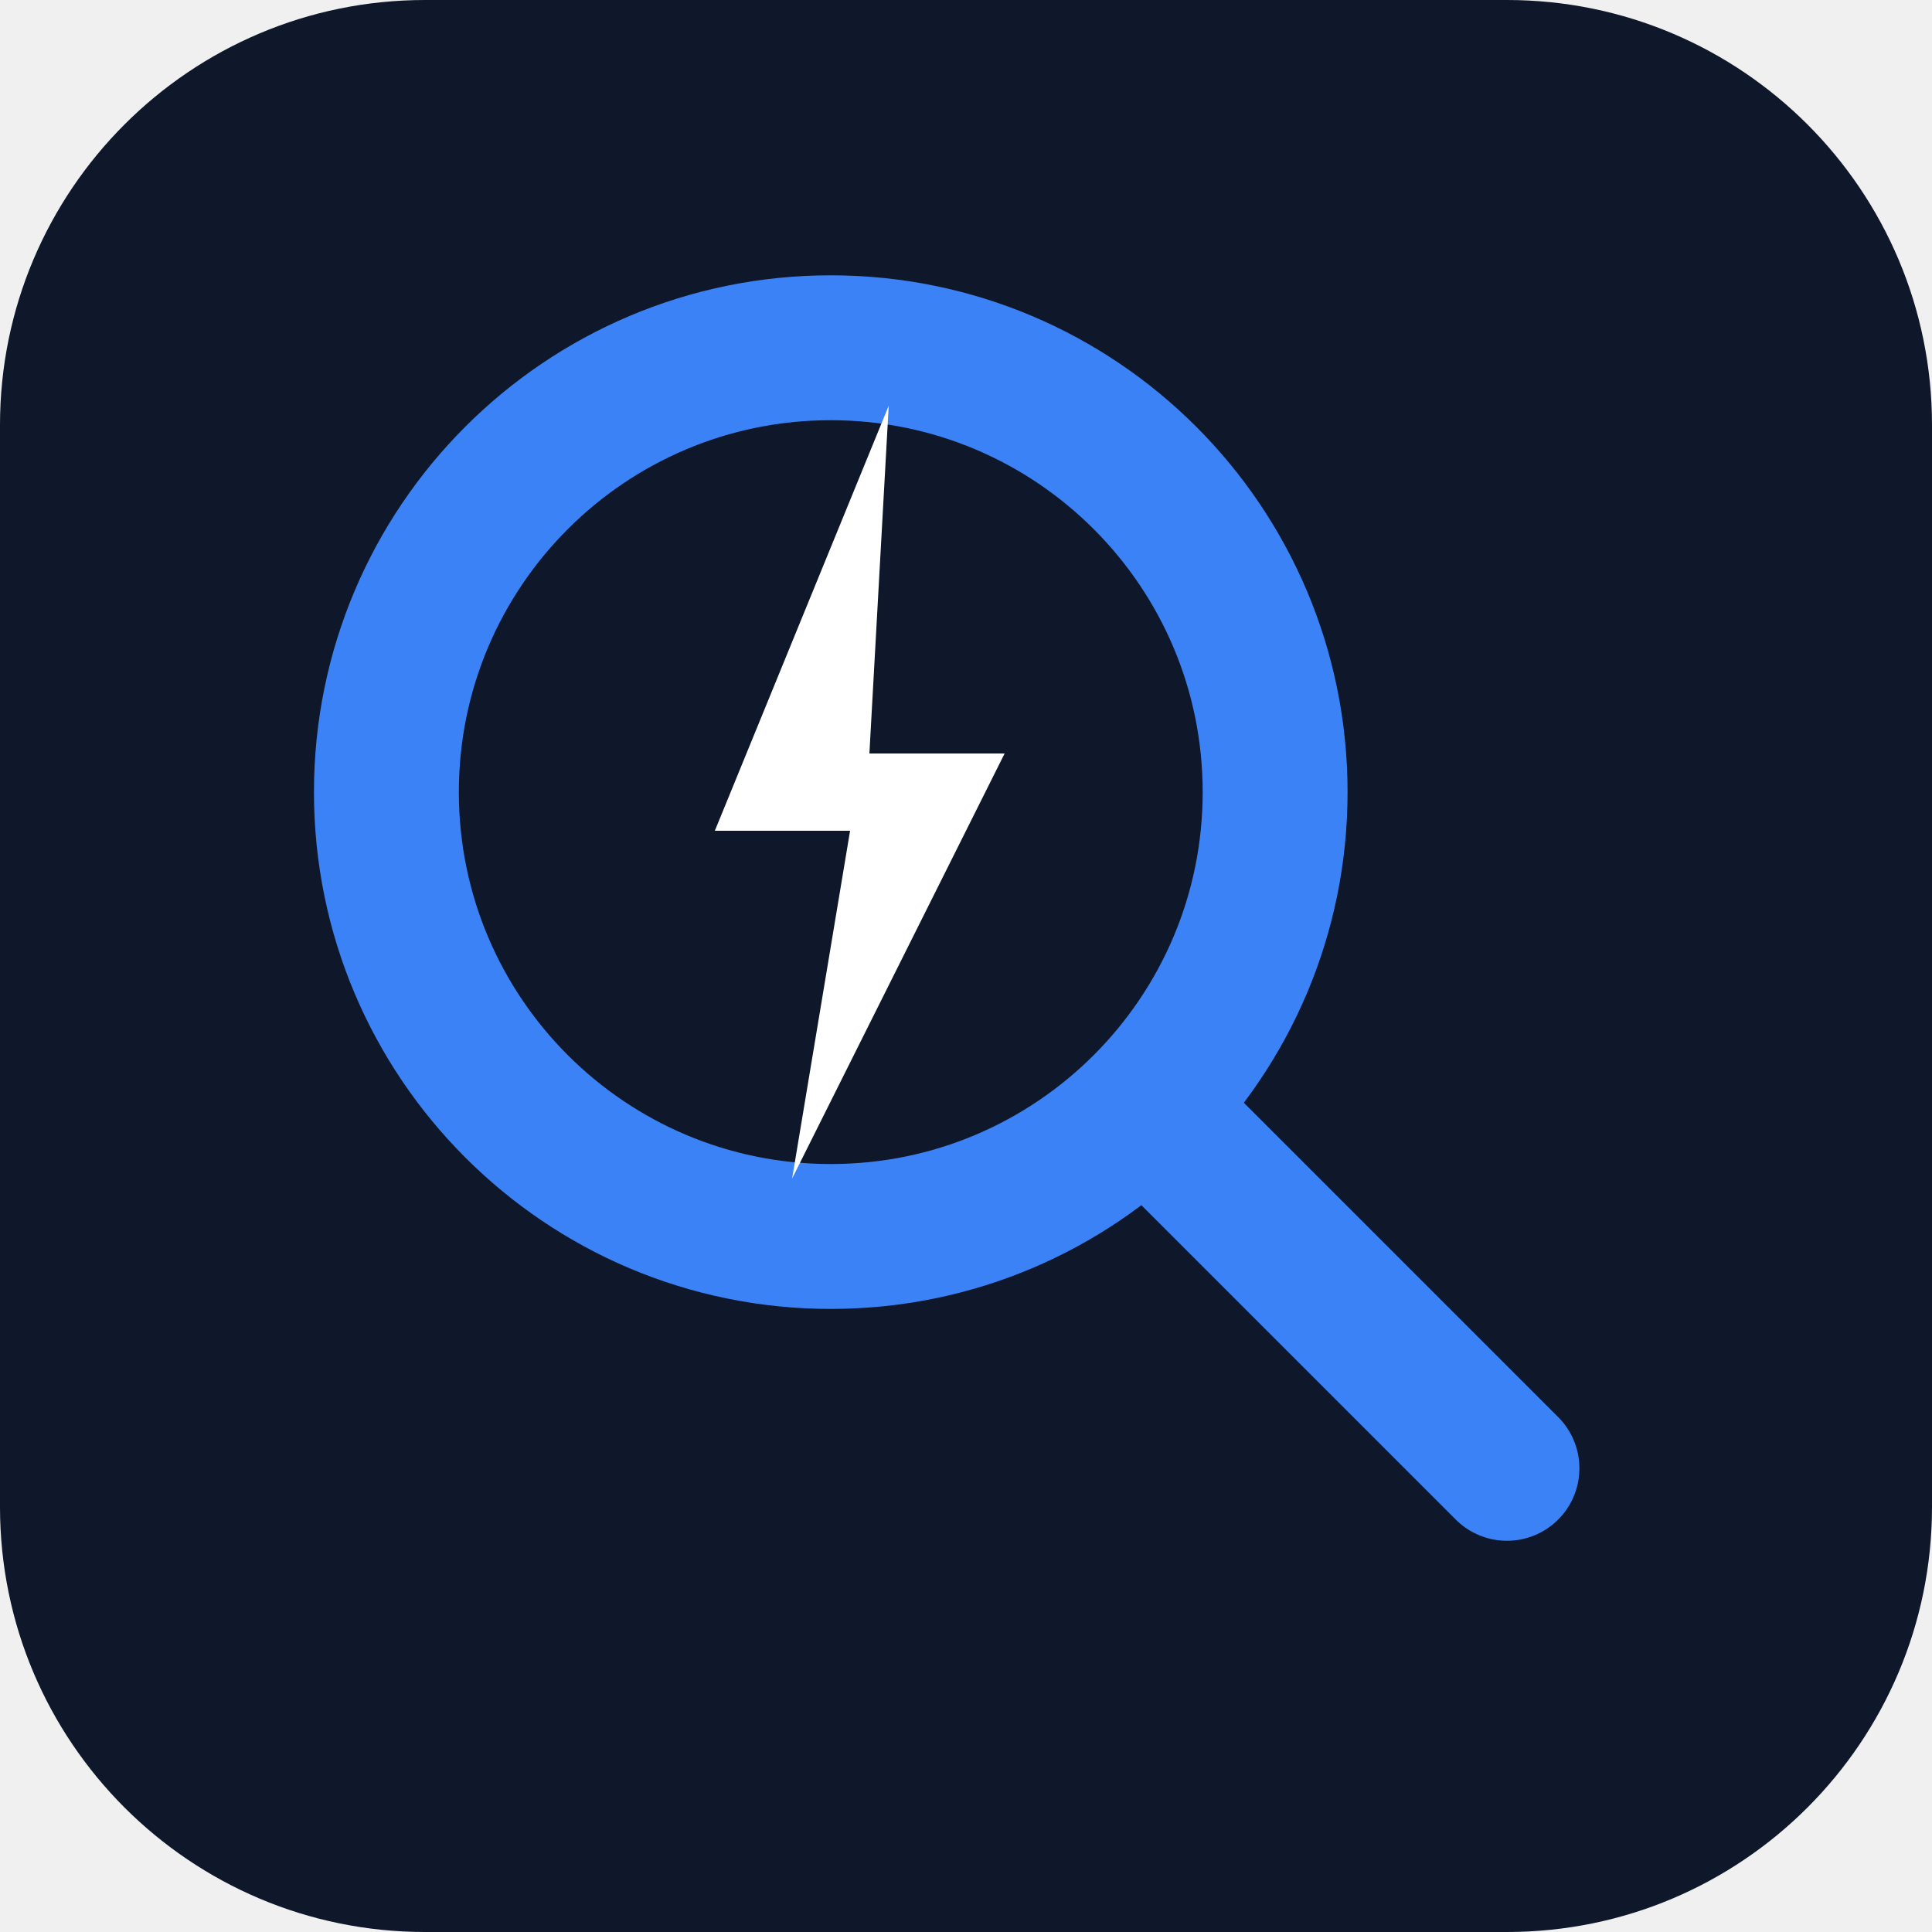
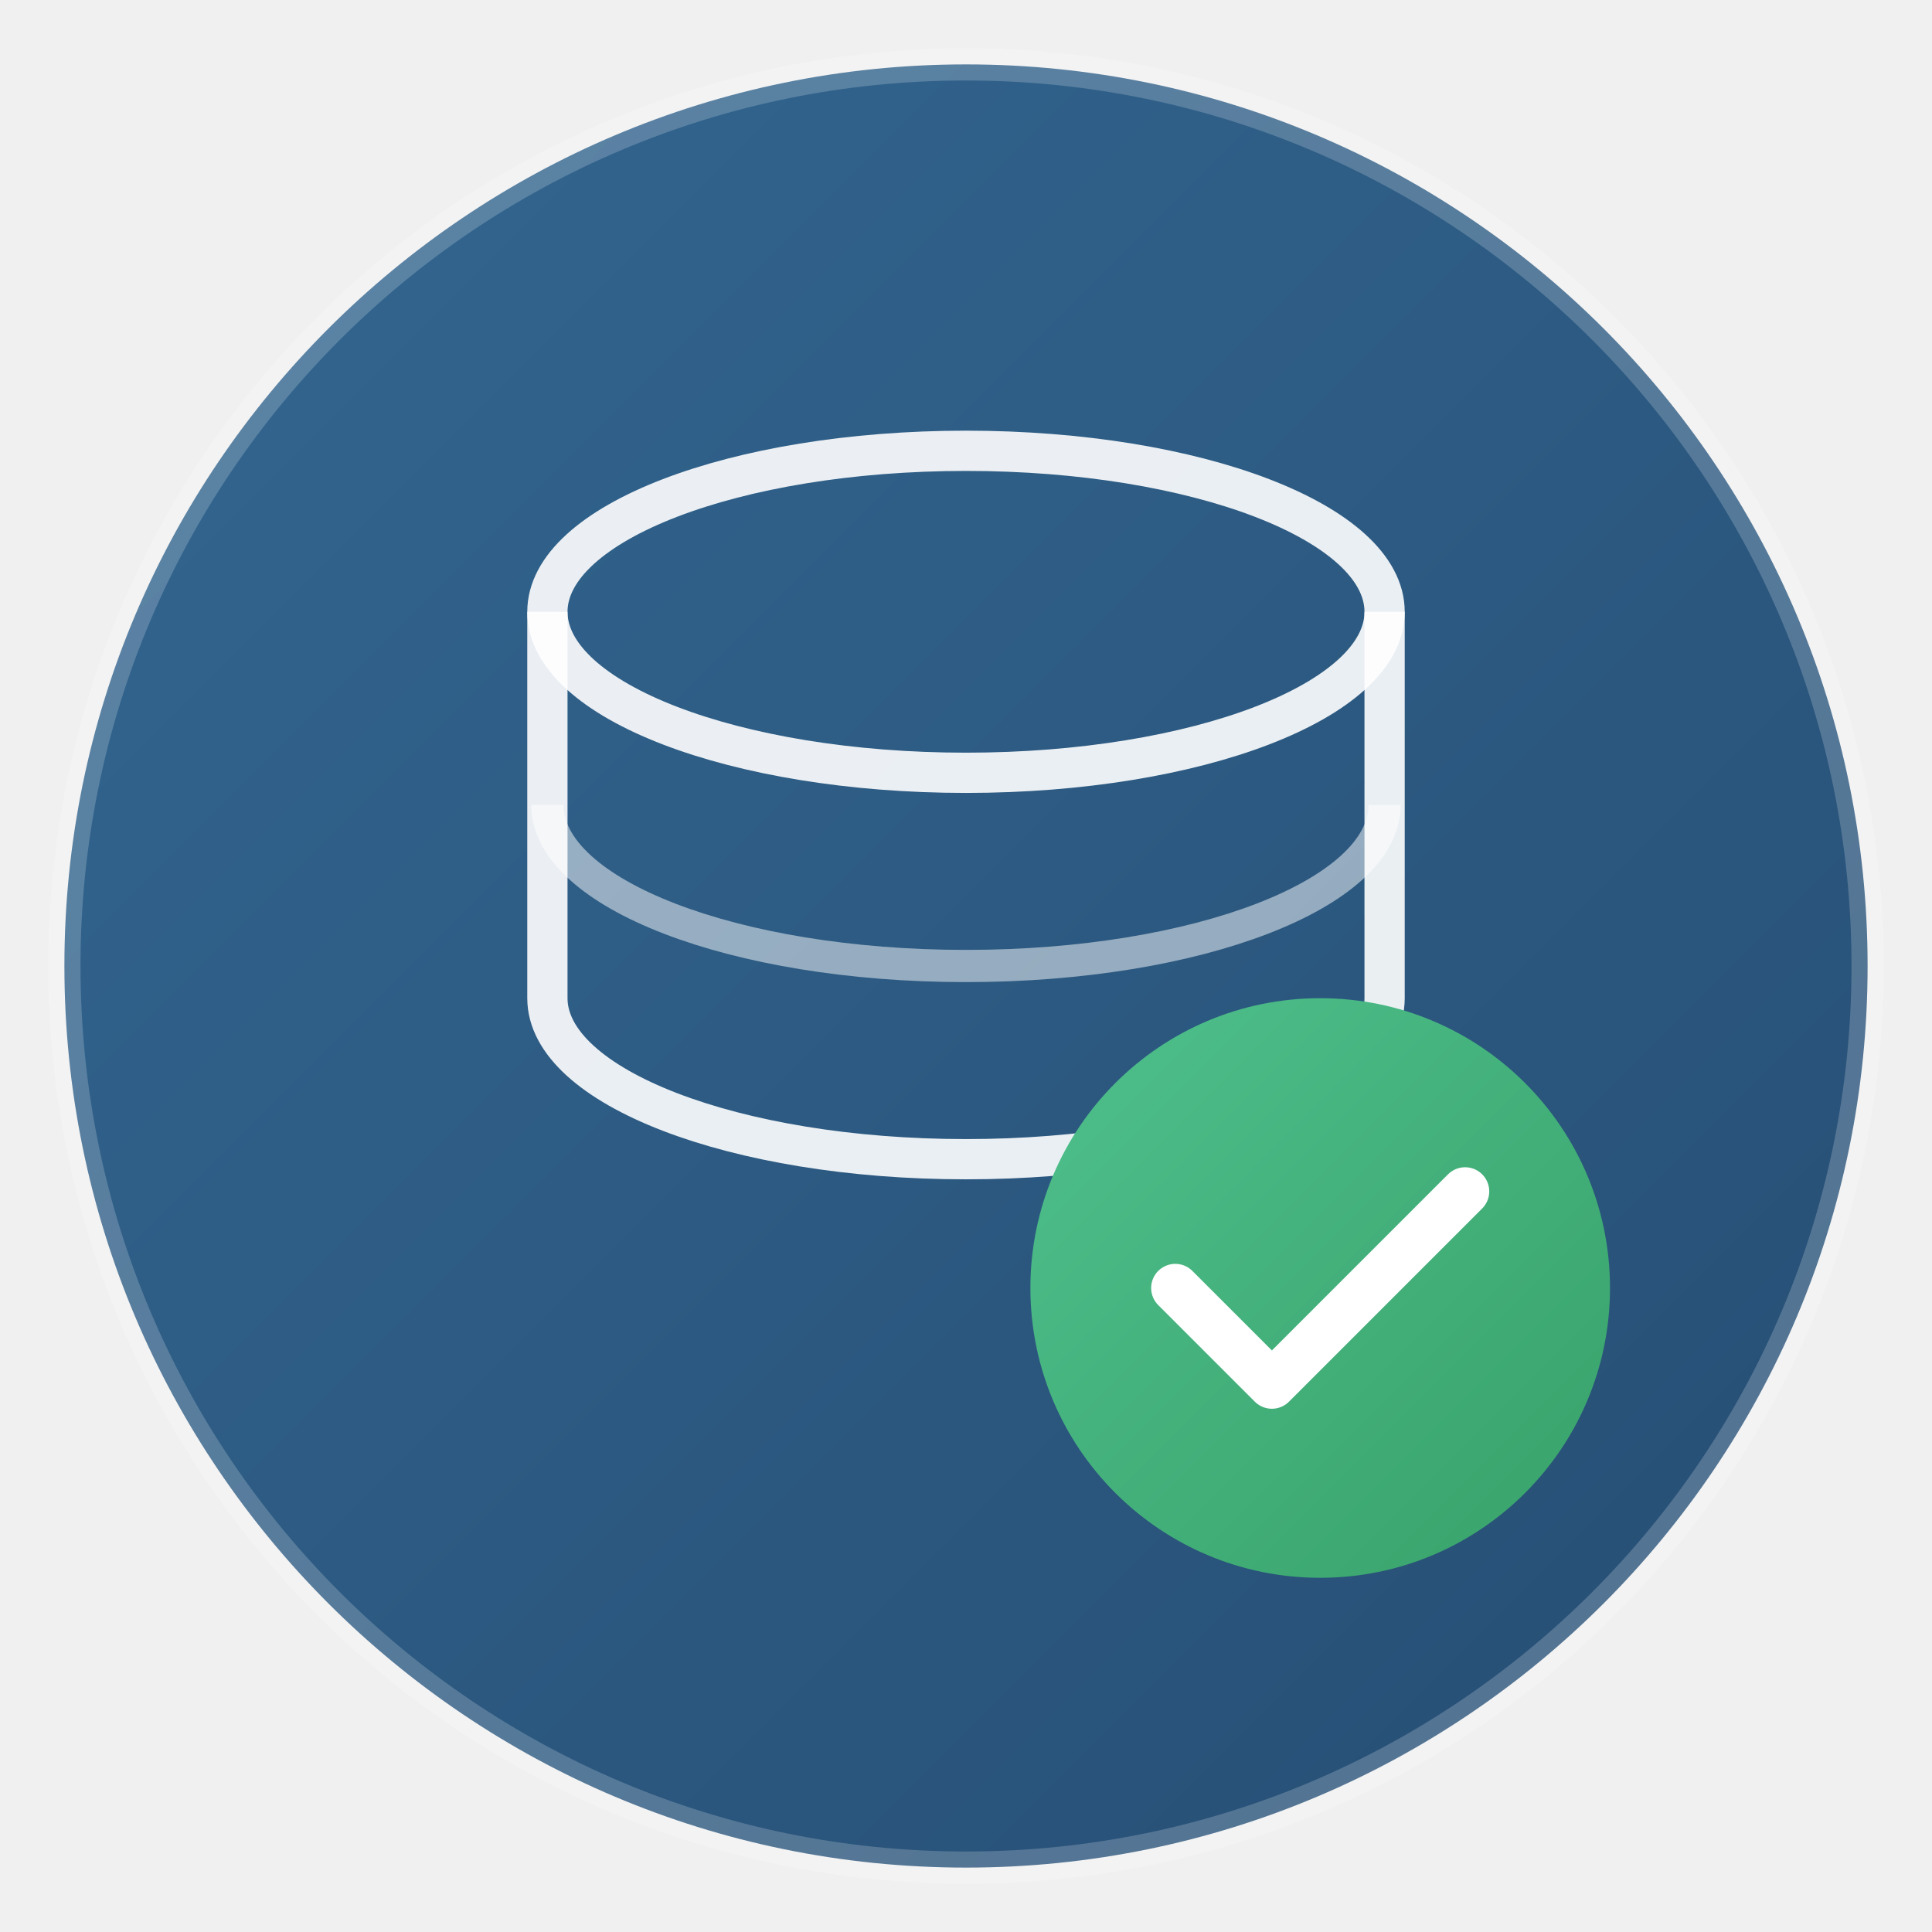
- <svg xmlns="http://www.w3.org/2000/svg" viewBox="0 0 100 100" width="100" height="100">
-   <rect x="0" y="0" width="100" height="100" rx="22" fill="#0f172a" />
-   <circle cx="43" cy="41" r="23" fill="none" stroke="#3b82f6" stroke-width="7.5" />
-   <path d="M46 21 L37 43 L44 43 L41 61 L52 39 L45 39 Z" fill="white" />
-   <line x1="60" y1="58" x2="78" y2="76" stroke="#3b82f6" stroke-width="7.5" stroke-linecap="round" />
+ <svg xmlns="http://www.w3.org/2000/svg" viewBox="0 0 120 120" width="120" height="120">
+   <defs>
+     <linearGradient id="bg" x1="0%" y1="0%" x2="100%" y2="100%">
+       <stop offset="0%" style="stop-color:#336791;stop-opacity:1" />
+       <stop offset="100%" style="stop-color:#264d73;stop-opacity:1" />
+     </linearGradient>
+     <linearGradient id="accent" x1="0%" y1="0%" x2="100%" y2="100%">
+       <stop offset="0%" style="stop-color:#4fc08d;stop-opacity:1" />
+       <stop offset="100%" style="stop-color:#38a169;stop-opacity:1" />
+     </linearGradient>
+   </defs>
+   <circle cx="60" cy="60" r="56" fill="url(#bg)" />
+   <circle cx="60" cy="60" r="56" fill="none" stroke="#fff" stroke-width="2" opacity="0.2" />
+   <ellipse cx="60" cy="38" rx="26" ry="10" fill="none" stroke="#fff" stroke-width="2.5" opacity="0.9" />
+   <path d="M34 38 v24 c0 5.5 11.6 10 26 10 s26-4.5 26-10 v-24" fill="none" stroke="#fff" stroke-width="2.5" opacity="0.9" />
+   <path d="M34 50 c0 5.5 11.6 10 26 10 s26-4.5 26-10" fill="none" stroke="#fff" stroke-width="2" opacity="0.5" />
+   <circle cx="82" cy="80" r="18" fill="url(#accent)" />
+   <polyline points="73,80 79,86 91,74" fill="none" stroke="#fff" stroke-width="3" stroke-linecap="round" stroke-linejoin="round" />
</svg>
